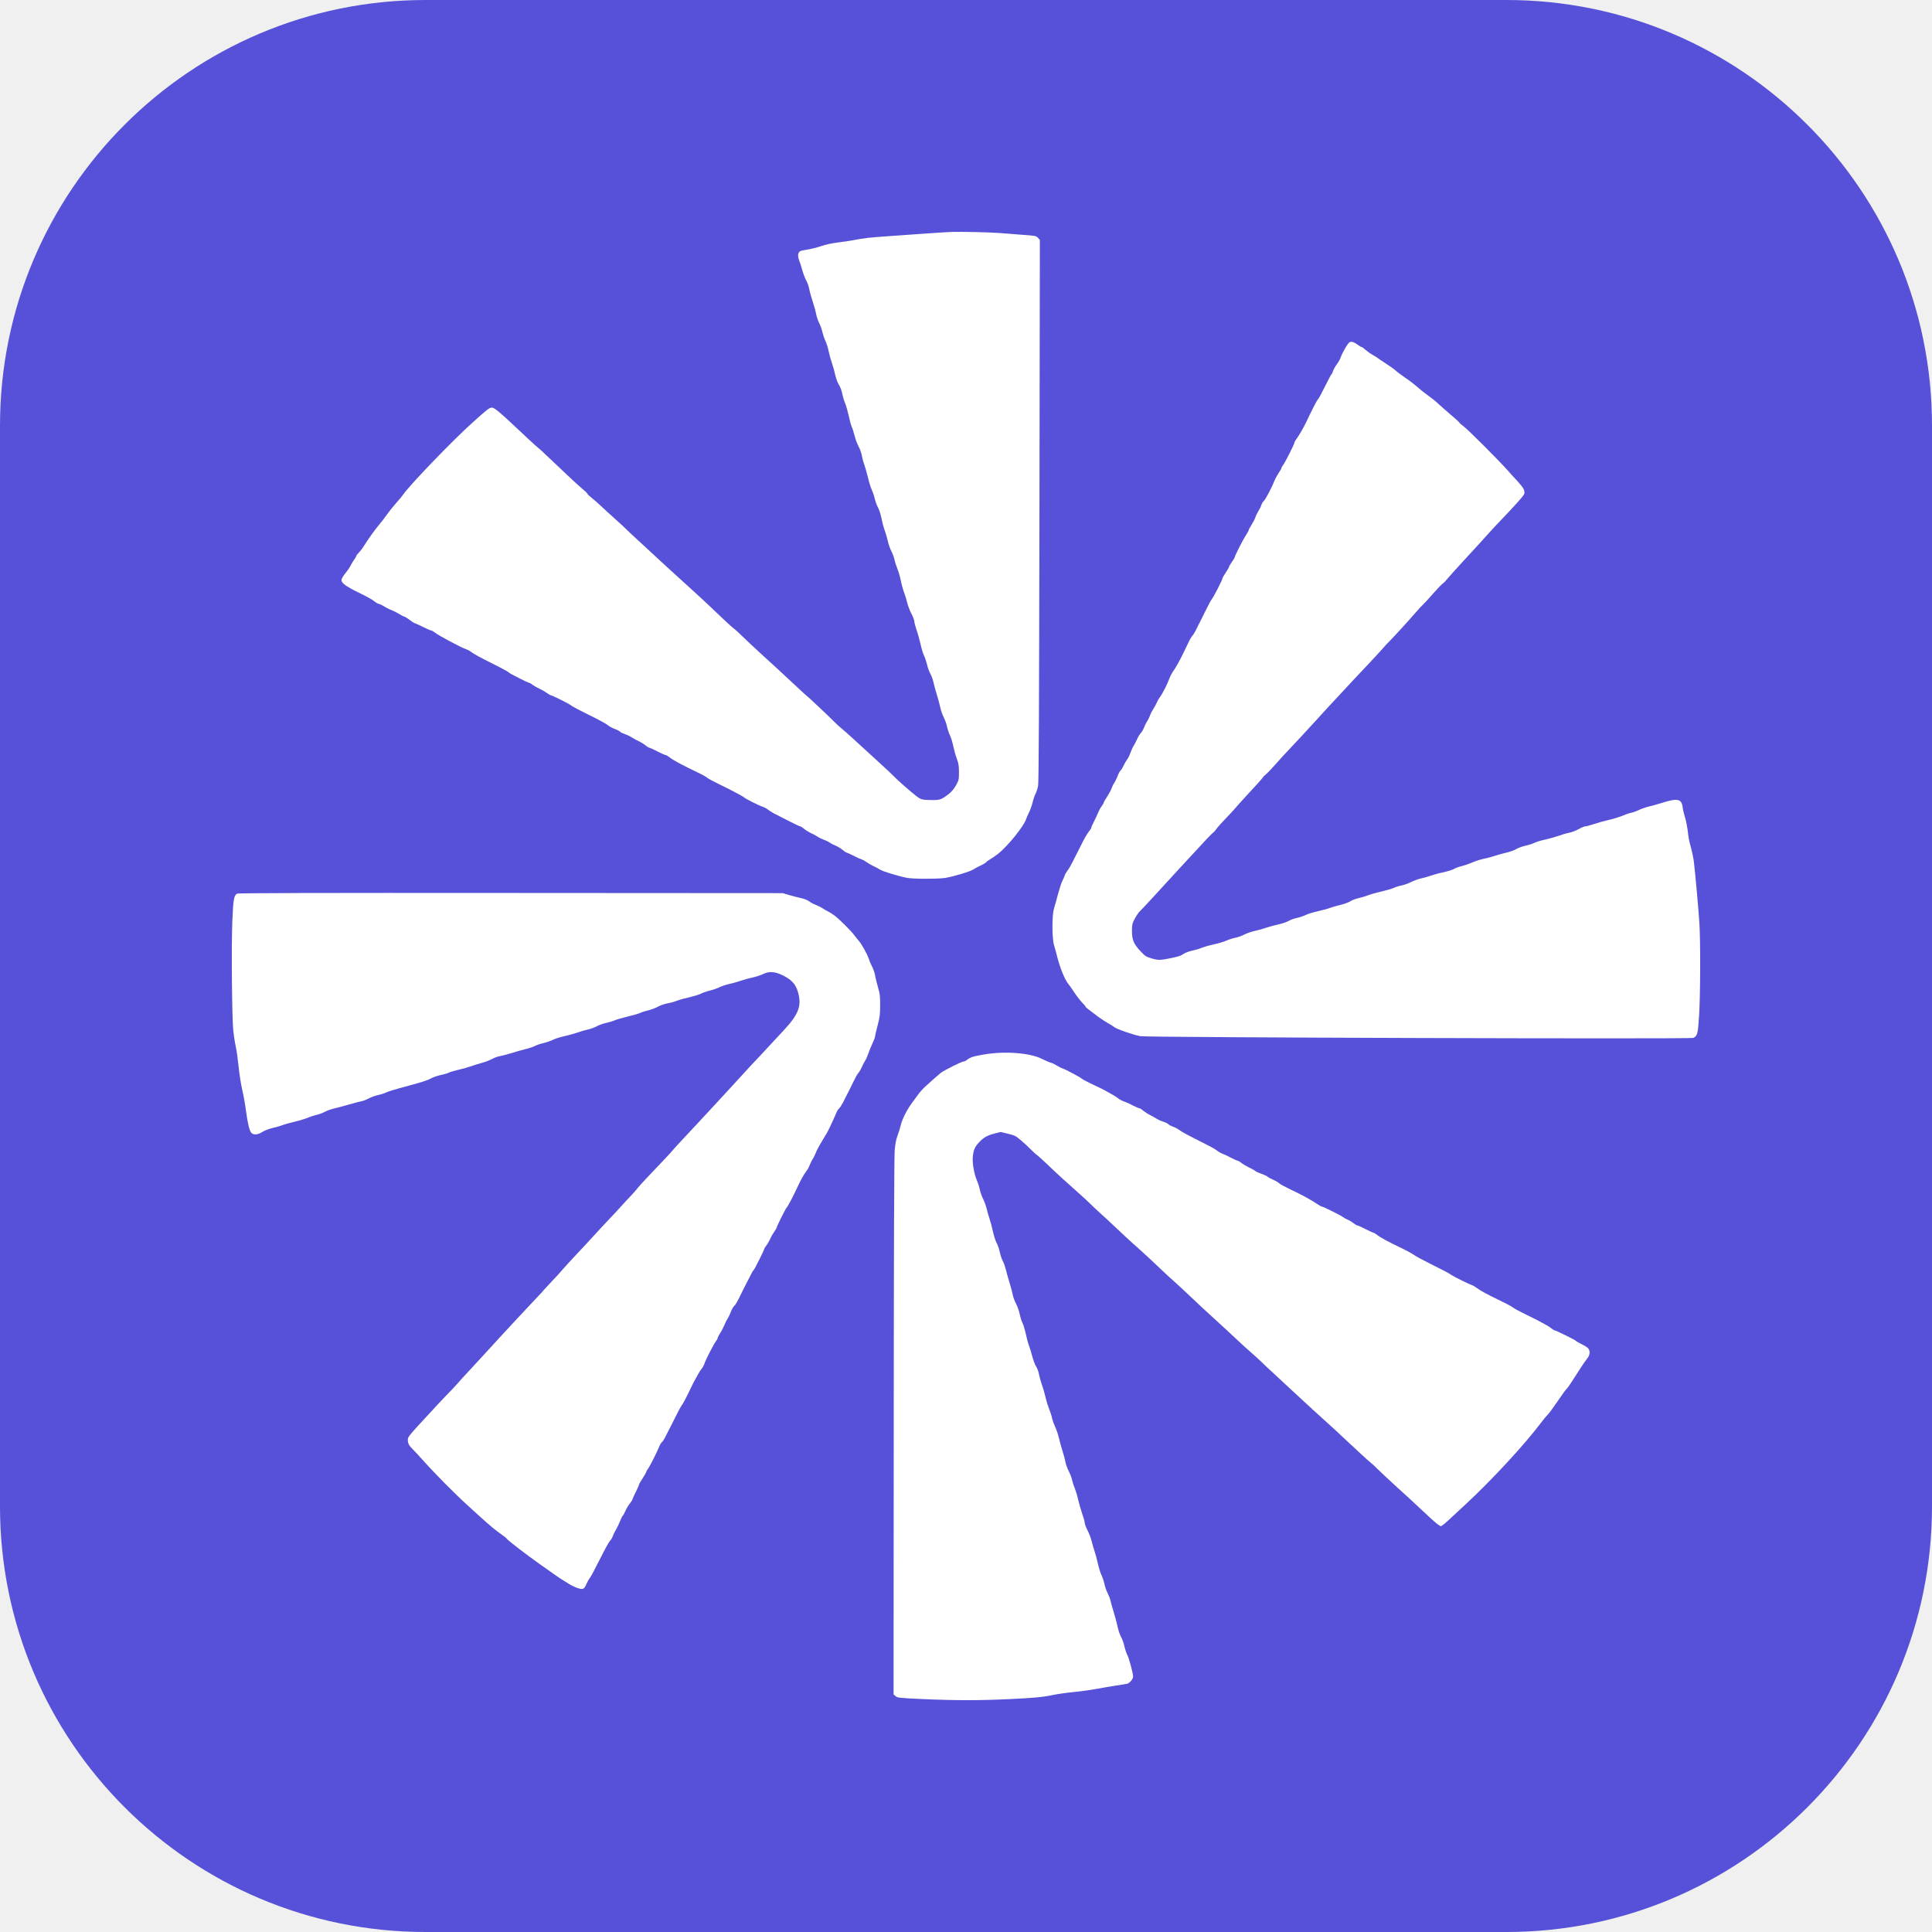
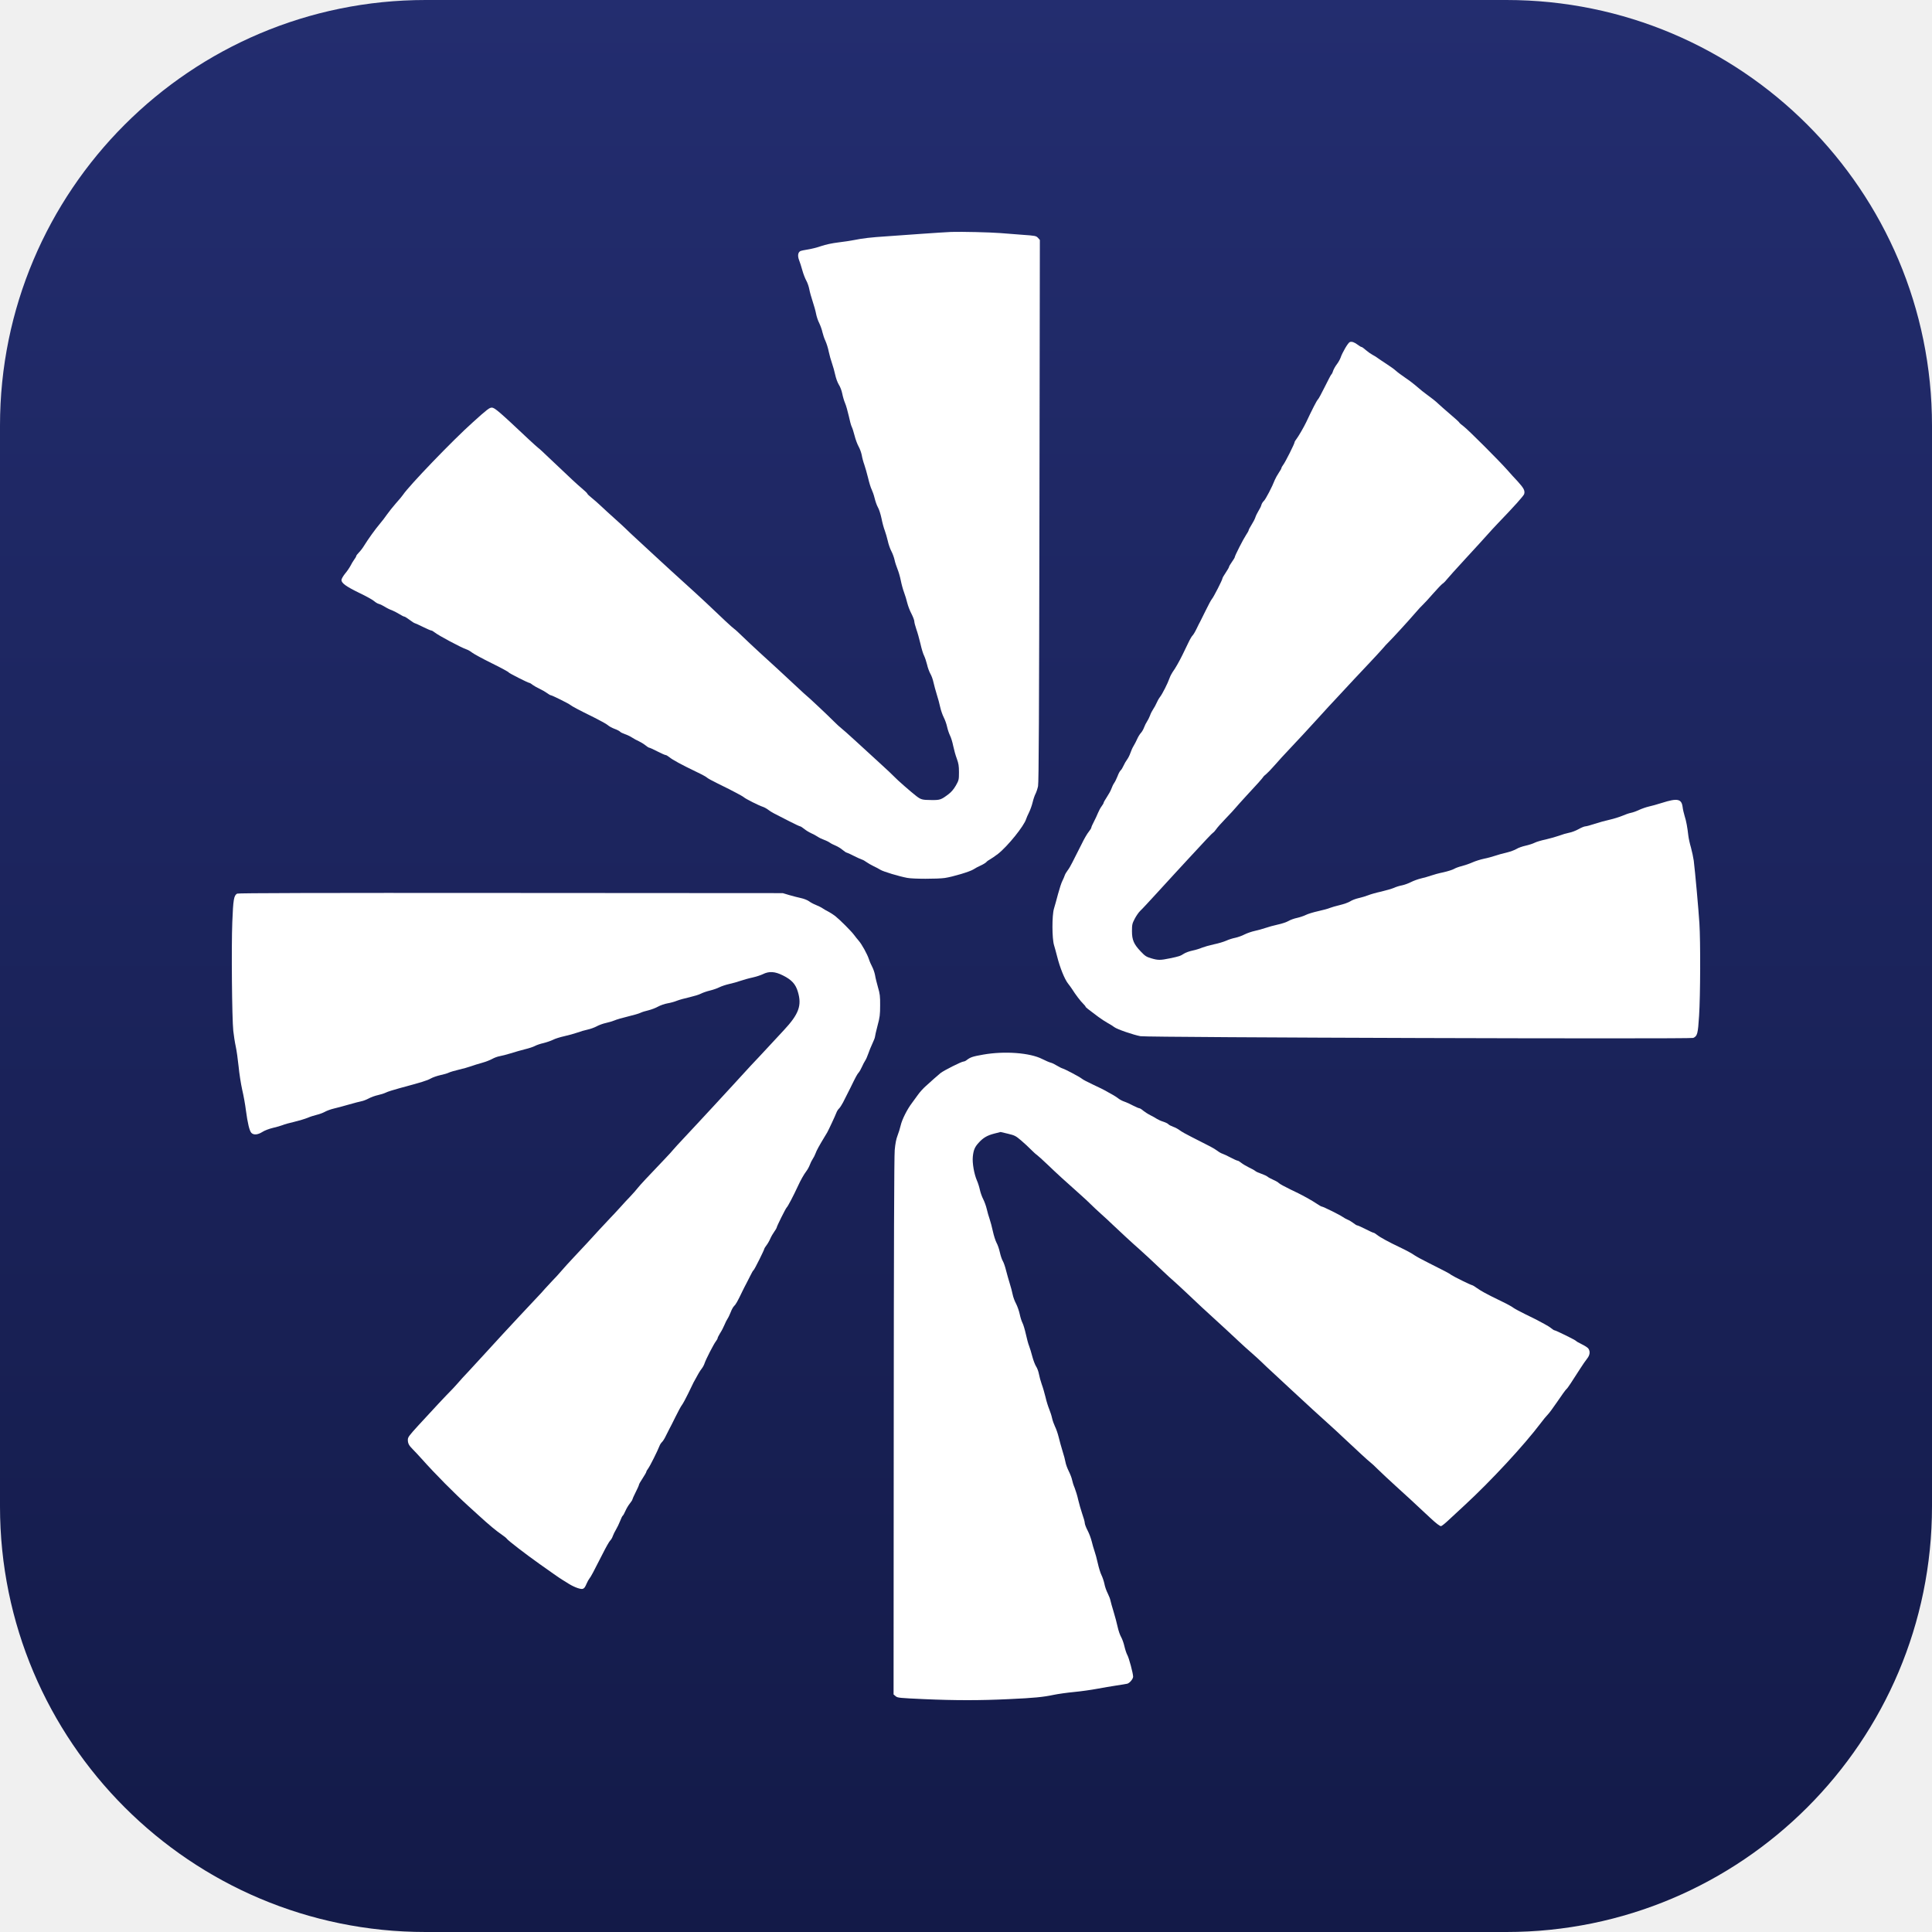
<svg xmlns="http://www.w3.org/2000/svg" width="16" height="16" viewBox="0 0 128 128">
-   <rect width="128" height="128" rx="28.2" fill="#5651D8" />
+   <defs>
+     <linearGradient id="pvnavy16" x1="0" y1="0" x2="0" y2="1">
+       <stop offset="0" stop-color="#232D6F" />
+       <stop offset="1" stop-color="#131A48" />
+     </linearGradient>
+   </defs>
+   <rect width="128" height="128" rx="28.2" fill="url(#pvnavy16)" />
  <g transform="translate(15.360,15.360) scale(0.01351111)" fill="#FFFFFF">
    <g transform="translate(-318.44,7479.794) scale(0.401859,-0.401813)">
      <path d="M9570 18614 c-52 -2 -214 -13 -360 -23 -146 -11 -341 -25 -435 -31 -184 -12 -281 -23 -390 -45 -38 -8 -125 -21 -192 -29 -75 -9 -155 -26 -210 -45 -48 -17 -121 -35 -161 -41 -41 -6 -82 -15 -93 -20 -29 -16 -35 -58 -15 -110 10 -25 28 -81 40 -125 12 -44 34 -100 48 -125 14 -25 31 -73 37 -107 6 -33 25 -100 41 -148 16 -48 35 -115 41 -148 6 -33 23 -86 39 -116 15 -31 33 -81 39 -111 7 -30 23 -78 37 -107 13 -29 32 -87 40 -130 9 -43 27 -107 40 -143 13 -36 30 -99 39 -140 9 -42 28 -94 44 -120 17 -25 35 -74 42 -110 7 -36 22 -87 34 -115 12 -27 32 -97 45 -155 12 -58 28 -117 36 -133 8 -15 24 -64 35 -108 11 -45 33 -104 49 -133 16 -28 33 -76 39 -107 5 -31 19 -83 31 -115 11 -32 32 -105 46 -162 13 -57 33 -121 44 -142 10 -20 27 -68 36 -106 9 -38 27 -88 40 -111 14 -23 33 -84 44 -136 10 -52 28 -118 40 -148 11 -30 27 -85 36 -124 8 -38 27 -95 43 -125 16 -30 34 -79 40 -108 6 -29 22 -78 35 -110 13 -31 32 -95 41 -141 9 -46 27 -112 40 -146 13 -35 31 -92 39 -128 9 -36 31 -95 51 -132 19 -37 35 -79 35 -93 0 -15 12 -58 25 -97 14 -38 36 -118 50 -177 13 -59 33 -125 45 -147 11 -23 27 -71 36 -108 8 -38 27 -87 40 -111 14 -23 31 -71 38 -105 7 -34 26 -100 40 -147 15 -47 34 -116 42 -155 8 -38 28 -95 43 -125 16 -30 34 -82 41 -115 7 -33 23 -80 35 -105 13 -25 31 -83 40 -130 10 -47 29 -116 44 -155 21 -58 26 -87 26 -165 0 -91 -2 -98 -38 -162 -26 -45 -55 -79 -89 -105 -91 -69 -104 -73 -208 -72 -115 1 -128 5 -186 49 -66 51 -234 198 -269 236 -16 18 -93 90 -171 161 -77 70 -211 193 -298 273 -86 79 -167 151 -180 160 -12 8 -54 47 -92 85 -70 71 -309 295 -325 306 -5 3 -61 54 -126 115 -165 154 -290 270 -449 414 -75 69 -171 159 -213 200 -42 41 -87 83 -101 92 -23 16 -136 121 -339 315 -69 65 -141 131 -431 394 -52 48 -114 104 -136 125 -49 46 -195 180 -302 279 -42 39 -93 86 -112 106 -19 19 -80 75 -135 124 -55 49 -129 117 -165 151 -36 34 -89 81 -117 103 -29 23 -53 46 -53 51 0 5 -30 34 -67 65 -64 54 -112 99 -401 373 -65 63 -125 118 -133 122 -7 5 -58 51 -113 102 -361 340 -417 388 -451 388 -29 0 -55 -19 -233 -180 -244 -218 -778 -774 -851 -884 -9 -14 -47 -60 -86 -103 -38 -44 -88 -106 -110 -138 -22 -32 -60 -82 -85 -111 -56 -66 -142 -185 -197 -274 -15 -25 -42 -60 -60 -78 -18 -18 -33 -38 -33 -44 0 -6 -11 -25 -24 -42 -13 -17 -33 -51 -45 -75 -12 -23 -42 -68 -67 -97 -24 -30 -44 -65 -44 -78 0 -38 57 -79 217 -157 82 -39 163 -84 181 -100 18 -16 45 -32 60 -35 15 -4 47 -19 72 -35 25 -16 64 -35 86 -42 21 -8 61 -29 89 -46 27 -17 54 -31 61 -31 7 0 36 -18 65 -40 30 -22 57 -40 62 -40 4 0 49 -20 99 -45 50 -25 97 -45 104 -45 7 0 25 -10 41 -23 45 -37 324 -186 390 -208 17 -5 49 -24 69 -40 21 -16 129 -75 241 -130 112 -55 203 -105 203 -110 0 -8 239 -129 255 -129 5 0 23 -11 40 -25 18 -13 57 -35 86 -48 30 -14 69 -37 88 -51 19 -14 39 -26 45 -26 15 0 218 -101 238 -118 21 -17 95 -57 288 -152 80 -40 156 -82 170 -95 14 -13 50 -33 82 -45 31 -11 61 -27 68 -35 6 -8 34 -21 60 -30 27 -9 66 -28 87 -42 21 -14 58 -34 81 -44 24 -11 60 -33 80 -49 20 -17 41 -30 47 -30 6 0 51 -20 99 -45 49 -25 94 -45 102 -45 7 0 25 -10 41 -23 42 -35 151 -94 334 -182 64 -30 122 -62 129 -70 7 -8 65 -40 129 -71 64 -31 127 -62 141 -70 14 -8 56 -30 94 -49 38 -20 77 -42 86 -50 22 -20 183 -101 230 -116 19 -6 50 -23 69 -38 37 -28 64 -42 254 -138 68 -35 128 -63 134 -63 6 0 28 -14 49 -31 22 -18 59 -41 84 -52 25 -11 61 -30 80 -43 19 -13 54 -30 78 -38 24 -9 56 -24 71 -35 15 -11 47 -27 72 -37 24 -10 62 -33 83 -51 22 -18 44 -33 49 -33 5 0 44 -17 86 -39 42 -21 87 -42 101 -46 14 -4 39 -18 56 -31 18 -13 56 -35 85 -49 30 -14 68 -34 85 -45 34 -22 230 -81 328 -99 74 -14 367 -14 459 -1 99 15 306 77 349 105 21 14 62 36 90 48 29 13 59 32 67 41 8 10 28 24 45 33 17 9 60 39 96 66 117 91 320 342 345 427 4 14 20 50 35 80 15 30 35 86 44 124 9 38 25 85 36 105 10 20 24 62 30 92 9 40 13 907 17 3360 l5 3305 -23 26 c-23 24 -32 26 -189 37 -91 7 -212 16 -270 21 -128 10 -470 18 -600 14z" />
      <path d="M14434 17270 c-22 -9 -91 -127 -113 -192 -7 -20 -27 -55 -45 -79 -19 -24 -39 -61 -46 -81 -6 -21 -16 -40 -21 -43 -5 -3 -40 -71 -79 -149 -39 -79 -77 -150 -85 -156 -13 -11 -72 -126 -144 -280 -29 -60 -94 -173 -120 -206 -12 -15 -21 -31 -21 -37 0 -17 -111 -239 -137 -273 -13 -17 -23 -36 -23 -41 0 -6 -15 -33 -33 -59 -18 -27 -39 -65 -47 -84 -34 -88 -112 -237 -134 -258 -13 -12 -27 -34 -31 -50 -3 -15 -19 -47 -35 -72 -15 -25 -33 -61 -39 -81 -6 -19 -27 -59 -46 -89 -19 -30 -35 -60 -35 -66 0 -6 -15 -34 -33 -60 -33 -49 -137 -253 -137 -270 0 -5 -16 -31 -35 -58 -19 -27 -35 -54 -35 -60 0 -6 -18 -37 -40 -70 -22 -32 -40 -64 -40 -70 0 -17 -107 -227 -128 -251 -10 -11 -44 -74 -76 -140 -32 -66 -62 -127 -67 -135 -5 -8 -25 -47 -43 -85 -18 -39 -41 -76 -49 -84 -9 -7 -34 -49 -55 -94 -22 -45 -54 -111 -71 -147 -38 -77 -87 -164 -119 -207 -12 -18 -29 -50 -37 -73 -23 -66 -87 -192 -116 -230 -15 -19 -34 -53 -43 -75 -9 -22 -28 -56 -41 -75 -13 -19 -31 -54 -39 -78 -9 -24 -25 -56 -36 -72 -11 -16 -27 -48 -36 -72 -8 -23 -26 -54 -39 -68 -13 -14 -34 -47 -46 -75 -12 -27 -32 -66 -44 -85 -12 -19 -29 -57 -38 -84 -9 -27 -27 -63 -40 -80 -13 -17 -33 -51 -44 -76 -11 -25 -27 -51 -36 -58 -9 -8 -26 -39 -37 -70 -12 -30 -30 -68 -41 -83 -11 -15 -26 -47 -34 -70 -8 -23 -33 -68 -55 -101 -22 -33 -40 -65 -40 -71 0 -5 -11 -25 -25 -43 -13 -17 -33 -54 -44 -81 -10 -26 -33 -74 -50 -107 -17 -32 -31 -64 -31 -71 0 -7 -15 -31 -32 -52 -18 -21 -57 -88 -86 -149 -30 -60 -60 -120 -68 -134 -7 -14 -28 -54 -45 -89 -17 -35 -43 -80 -59 -100 -15 -20 -31 -47 -35 -61 -4 -14 -17 -43 -28 -65 -12 -22 -35 -94 -53 -160 -17 -66 -40 -147 -50 -180 -25 -84 -24 -364 1 -445 9 -30 26 -91 37 -135 35 -140 92 -281 135 -335 15 -19 37 -49 48 -66 39 -63 105 -150 135 -178 16 -16 30 -33 30 -37 0 -7 29 -30 158 -126 31 -23 82 -56 112 -73 30 -16 66 -39 80 -50 32 -26 237 -96 320 -111 92 -16 6711 -36 6745 -21 50 23 57 49 71 270 16 247 18 903 4 1127 -10 163 -52 628 -69 766 -6 41 -21 113 -34 160 -14 46 -28 111 -32 144 -12 104 -25 178 -45 240 -10 33 -22 83 -25 112 -13 99 -64 109 -250 50 -60 -19 -135 -40 -165 -46 -30 -7 -82 -25 -115 -40 -33 -16 -78 -32 -100 -36 -22 -4 -69 -20 -105 -36 -36 -15 -106 -37 -155 -48 -50 -11 -131 -33 -182 -50 -51 -17 -102 -31 -114 -31 -12 0 -50 -15 -83 -34 -34 -19 -86 -39 -116 -44 -31 -6 -86 -22 -122 -36 -37 -13 -110 -34 -163 -46 -53 -11 -114 -29 -135 -40 -21 -11 -71 -27 -111 -36 -41 -9 -91 -27 -111 -40 -21 -13 -75 -33 -120 -44 -46 -10 -109 -28 -141 -39 -33 -11 -93 -28 -135 -36 -43 -9 -106 -29 -142 -45 -36 -16 -94 -36 -129 -45 -35 -8 -78 -24 -96 -35 -17 -10 -76 -29 -130 -41 -55 -11 -122 -30 -150 -40 -27 -10 -81 -25 -119 -34 -38 -9 -94 -29 -125 -45 -31 -16 -80 -34 -110 -40 -29 -5 -74 -19 -99 -31 -26 -11 -95 -31 -154 -45 -60 -13 -131 -33 -160 -45 -28 -11 -81 -27 -117 -35 -36 -8 -83 -26 -103 -40 -21 -13 -76 -33 -123 -44 -47 -11 -102 -27 -122 -35 -20 -9 -85 -27 -145 -40 -59 -13 -127 -34 -150 -46 -24 -12 -71 -28 -106 -36 -35 -7 -83 -24 -106 -38 -24 -14 -83 -34 -132 -44 -49 -11 -116 -29 -149 -41 -33 -11 -91 -28 -130 -36 -38 -8 -95 -28 -125 -43 -30 -16 -81 -34 -113 -41 -32 -6 -82 -22 -110 -35 -29 -13 -97 -34 -152 -45 -55 -12 -120 -31 -145 -41 -25 -11 -76 -27 -115 -35 -38 -8 -86 -25 -105 -38 -43 -28 -57 -33 -173 -57 -116 -24 -144 -24 -227 1 -58 17 -75 28 -126 82 -86 90 -108 142 -108 249 0 78 3 93 33 150 18 35 49 80 69 99 21 19 107 112 192 205 85 93 189 206 230 251 41 44 116 126 166 180 209 227 287 309 300 317 8 4 24 23 37 41 12 19 65 78 117 132 52 54 107 113 121 131 15 18 74 84 131 146 120 128 193 210 205 229 4 8 21 23 36 35 15 12 65 63 110 115 45 52 114 127 153 168 114 120 250 267 379 409 66 73 171 188 234 254 62 67 151 163 197 212 46 50 133 142 193 205 60 63 128 138 152 165 23 28 60 68 83 90 52 52 210 224 311 340 42 50 90 101 106 115 15 14 69 72 119 130 51 58 102 111 113 119 12 7 36 30 52 51 17 21 122 139 235 261 113 122 231 252 263 288 32 36 90 100 130 141 202 210 313 334 319 356 11 41 -5 71 -78 152 -40 42 -98 106 -129 142 -101 114 -468 481 -527 527 -32 24 -58 47 -58 51 0 4 -50 50 -112 102 -61 52 -125 109 -142 125 -34 33 -85 73 -150 120 -24 17 -72 55 -107 86 -35 31 -102 83 -149 114 -47 32 -98 70 -115 86 -16 15 -68 53 -115 83 -47 30 -96 64 -110 74 -14 11 -41 27 -60 37 -19 10 -55 35 -79 56 -24 22 -48 39 -54 39 -6 0 -25 11 -43 25 -44 33 -75 44 -100 35z" />
      <path d="M857 10539 c-40 -23 -48 -71 -59 -348 -12 -304 -4 -1175 12 -1326 6 -55 19 -141 30 -191 11 -49 26 -160 35 -245 8 -85 28 -212 44 -284 17 -71 37 -184 45 -250 21 -159 44 -253 67 -276 28 -28 77 -24 133 11 27 18 83 39 129 50 45 10 98 26 119 34 20 9 84 27 142 40 58 14 131 36 163 49 32 14 83 30 113 37 30 7 74 23 97 36 23 13 72 31 110 40 37 8 120 31 183 49 63 18 131 36 152 40 20 3 60 18 90 34 29 16 80 34 113 41 33 7 77 21 97 31 21 11 95 34 165 53 274 74 340 94 383 119 25 14 77 32 117 41 39 8 84 21 100 29 15 8 71 25 123 37 52 12 120 31 150 42 30 11 91 30 135 42 44 12 100 34 125 48 25 14 65 29 90 33 25 4 86 20 135 35 50 16 128 38 175 50 47 11 101 29 121 40 20 11 67 27 104 35 37 9 89 27 116 40 26 14 88 33 138 44 50 11 122 31 159 44 37 14 94 30 127 37 33 7 83 25 110 40 28 15 77 33 110 40 33 7 80 21 105 31 24 11 100 33 167 49 68 16 136 36 153 45 16 8 59 22 96 30 36 9 89 29 117 45 29 16 81 34 116 40 35 6 87 20 115 32 28 11 96 30 151 42 55 13 119 32 141 44 23 12 72 29 110 38 38 9 90 27 115 40 26 13 80 31 120 40 41 9 103 26 139 39 36 12 101 31 145 40 44 10 101 28 127 41 76 38 147 34 246 -16 106 -53 154 -106 181 -198 51 -169 12 -274 -174 -473 -44 -47 -132 -141 -195 -210 -63 -68 -155 -167 -205 -219 -49 -53 -148 -161 -220 -240 -71 -78 -177 -193 -234 -254 -57 -61 -143 -154 -191 -206 -49 -52 -130 -139 -180 -193 -51 -54 -104 -112 -119 -130 -14 -18 -60 -68 -102 -112 -224 -235 -298 -314 -331 -355 -19 -25 -62 -73 -94 -107 -33 -33 -88 -94 -124 -134 -36 -40 -92 -100 -125 -134 -33 -34 -91 -96 -130 -139 -87 -96 -193 -211 -316 -341 -52 -55 -117 -127 -145 -160 -28 -33 -77 -87 -110 -120 -32 -34 -72 -77 -89 -96 -16 -20 -72 -81 -124 -135 -51 -54 -139 -148 -195 -208 -55 -60 -144 -155 -196 -211 -52 -56 -151 -164 -220 -240 -69 -76 -162 -177 -206 -224 -45 -47 -101 -108 -124 -136 -24 -27 -61 -68 -84 -91 -50 -49 -218 -229 -395 -422 -116 -127 -131 -147 -131 -178 0 -44 13 -69 59 -115 20 -20 70 -73 111 -119 165 -185 394 -416 570 -576 19 -17 74 -67 121 -110 132 -121 220 -194 291 -242 26 -18 51 -38 55 -45 14 -22 230 -188 402 -310 53 -37 129 -91 170 -120 40 -29 87 -60 105 -71 17 -10 54 -33 82 -51 28 -18 76 -41 107 -51 67 -21 79 -15 109 56 11 25 26 52 34 61 16 18 53 88 160 299 40 80 82 154 93 164 11 10 26 35 32 55 7 20 25 56 40 81 15 25 37 71 49 102 12 32 26 60 31 64 6 3 21 30 34 60 13 30 38 71 55 92 16 20 30 41 30 47 0 5 18 46 40 89 22 43 40 84 40 90 0 7 20 43 45 80 25 38 45 73 45 79 0 6 10 24 23 41 23 31 113 211 137 273 6 17 21 40 32 50 11 10 33 45 48 78 16 33 35 71 43 85 8 14 41 78 73 144 32 65 67 130 79 145 11 14 45 76 74 136 29 61 60 124 68 140 50 93 79 143 99 167 12 15 28 44 34 63 16 50 113 238 139 271 11 14 21 32 21 38 0 7 14 34 31 62 18 27 41 72 52 99 11 28 29 62 38 76 10 14 27 51 39 81 11 30 30 64 41 74 20 18 43 58 103 184 15 30 35 71 46 90 10 19 32 63 49 96 16 34 34 65 40 68 11 7 131 248 131 262 0 4 12 22 26 41 14 18 35 54 46 80 11 26 34 65 49 86 16 22 29 44 29 48 0 16 110 236 123 248 13 10 83 144 137 261 33 72 73 143 102 181 15 19 34 54 43 78 8 23 24 55 35 71 11 16 27 47 35 69 12 35 44 93 110 202 11 18 25 42 32 53 16 28 98 203 113 243 6 17 21 40 32 50 11 10 32 43 48 73 15 30 37 73 48 95 12 22 31 60 43 85 64 132 83 167 100 185 10 11 28 43 40 70 12 28 30 61 39 75 10 14 27 52 38 85 11 33 34 89 51 125 17 36 31 72 31 81 0 9 14 70 31 135 28 103 32 136 32 249 1 112 -3 142 -26 220 -14 50 -31 116 -36 149 -6 32 -22 78 -35 102 -13 24 -32 67 -41 96 -21 62 -86 180 -124 223 -15 17 -40 48 -56 70 -34 46 -173 185 -231 231 -22 17 -60 41 -84 54 -25 12 -57 31 -71 41 -14 10 -49 27 -78 39 -29 11 -68 32 -86 46 -18 13 -61 31 -96 38 -35 8 -100 24 -144 37 l-80 24 -3320 2 c-2363 2 -3325 -1 -3338 -8z" />
      <path d="M9964 8575 c-132 -23 -158 -32 -203 -66 -13 -11 -31 -19 -40 -19 -24 0 -241 -109 -281 -141 -19 -16 -55 -47 -80 -69 -25 -22 -70 -63 -100 -90 -31 -27 -73 -74 -95 -105 -22 -31 -56 -78 -75 -103 -57 -75 -120 -200 -136 -271 -8 -36 -26 -93 -39 -126 -16 -40 -27 -98 -34 -175 -7 -76 -11 -1220 -12 -3379 l-2 -3265 25 -21 c24 -21 43 -22 344 -36 382 -17 688 -17 1039 0 308 14 417 25 545 52 52 11 165 27 250 35 85 8 211 26 280 39 69 13 175 31 235 40 61 9 120 19 133 22 29 7 72 58 72 86 0 40 -51 231 -71 265 -10 18 -26 66 -35 105 -9 40 -27 90 -40 113 -14 23 -33 79 -43 125 -10 46 -32 129 -49 184 -17 55 -34 116 -38 135 -3 19 -19 60 -34 90 -16 30 -34 82 -40 115 -7 33 -23 81 -36 107 -13 26 -33 91 -45 145 -12 54 -30 121 -40 148 -10 28 -25 81 -34 118 -9 37 -31 97 -50 133 -19 36 -35 78 -35 92 0 15 -14 65 -31 112 -16 47 -38 124 -49 171 -10 47 -30 112 -43 145 -14 32 -28 77 -32 99 -4 22 -22 69 -40 105 -18 36 -36 85 -40 110 -4 25 -20 86 -36 135 -15 50 -37 126 -47 170 -11 45 -31 103 -45 130 -13 28 -30 74 -36 103 -6 29 -22 78 -35 110 -13 31 -34 97 -45 147 -12 49 -32 119 -46 156 -13 36 -28 92 -34 124 -6 33 -22 76 -36 96 -13 21 -33 74 -45 119 -11 44 -29 102 -39 128 -11 26 -28 92 -40 146 -12 54 -30 115 -41 136 -11 21 -26 69 -34 108 -8 38 -28 95 -44 126 -17 31 -36 82 -42 114 -6 31 -22 91 -35 132 -13 41 -33 113 -45 159 -11 46 -29 98 -40 116 -11 18 -27 65 -36 106 -9 41 -27 94 -41 118 -13 25 -33 87 -44 138 -11 51 -29 119 -40 151 -11 31 -27 86 -35 122 -8 36 -28 90 -43 120 -16 30 -34 82 -41 115 -7 33 -23 84 -36 113 -34 78 -58 214 -50 291 8 80 24 118 70 168 55 62 105 91 190 113 l79 20 89 -21 c83 -20 95 -26 161 -82 40 -34 94 -84 121 -112 27 -27 59 -57 72 -65 13 -9 70 -61 127 -115 110 -106 228 -214 392 -359 55 -49 118 -107 140 -130 23 -23 78 -75 124 -116 46 -41 107 -97 135 -125 74 -71 273 -255 326 -300 49 -43 183 -167 300 -279 41 -39 99 -93 130 -119 30 -27 94 -85 141 -130 103 -99 289 -272 373 -347 77 -70 155 -142 270 -250 50 -47 125 -115 166 -150 41 -36 93 -83 115 -105 22 -22 96 -92 165 -155 68 -63 163 -151 210 -195 113 -106 412 -380 475 -435 28 -25 88 -80 135 -125 182 -171 322 -300 343 -315 12 -8 56 -49 97 -90 42 -41 138 -131 214 -200 122 -110 213 -194 417 -385 76 -71 120 -105 136 -105 8 0 52 35 97 78 45 42 131 122 191 177 319 294 727 734 931 1005 31 41 66 84 78 95 21 21 67 83 116 155 59 88 111 159 120 165 10 6 64 88 166 248 27 43 64 96 82 119 36 44 42 89 17 125 -8 12 -44 35 -79 52 -35 17 -67 35 -71 41 -7 11 -248 130 -264 130 -5 0 -22 11 -38 24 -15 13 -55 38 -88 55 -33 18 -76 41 -95 51 -19 10 -84 42 -144 71 -59 29 -120 62 -135 73 -14 12 -75 46 -136 75 -60 29 -123 60 -140 69 -16 9 -52 28 -80 42 -27 14 -70 41 -94 58 -24 18 -48 32 -52 32 -14 0 -222 102 -254 124 -33 24 -70 43 -275 146 -80 40 -158 82 -174 94 -32 23 -101 61 -186 101 -125 59 -237 120 -270 147 -19 15 -39 28 -45 28 -6 0 -51 20 -99 45 -49 25 -94 45 -101 45 -7 0 -28 13 -48 29 -20 15 -51 34 -69 41 -18 7 -46 23 -63 35 -34 24 -237 125 -253 125 -5 0 -33 15 -60 34 -28 19 -75 47 -104 63 -29 16 -62 34 -73 40 -11 7 -77 39 -146 72 -70 34 -132 68 -140 77 -7 9 -38 27 -68 40 -31 14 -63 31 -71 39 -9 8 -43 24 -75 35 -32 11 -66 26 -74 34 -9 8 -44 28 -79 44 -34 17 -76 42 -93 56 -17 14 -37 26 -44 26 -7 0 -46 17 -87 39 -40 21 -84 42 -98 46 -14 4 -41 19 -60 34 -19 14 -57 38 -85 52 -27 14 -68 35 -90 46 -22 12 -87 45 -145 74 -58 29 -121 64 -140 79 -19 15 -56 35 -82 44 -25 9 -52 23 -58 31 -6 8 -35 22 -63 31 -29 9 -63 25 -77 34 -14 10 -50 30 -80 45 -30 15 -70 41 -88 56 -18 16 -39 29 -47 29 -7 0 -42 15 -77 33 -35 19 -81 40 -103 47 -22 7 -56 24 -75 39 -31 24 -71 48 -175 104 -16 9 -79 39 -140 68 -60 28 -119 59 -130 69 -25 21 -201 115 -235 125 -14 4 -45 20 -70 35 -25 16 -58 32 -75 36 -16 4 -64 24 -105 45 -149 76 -458 99 -716 54z" />
    </g>
  </g>
</svg>
